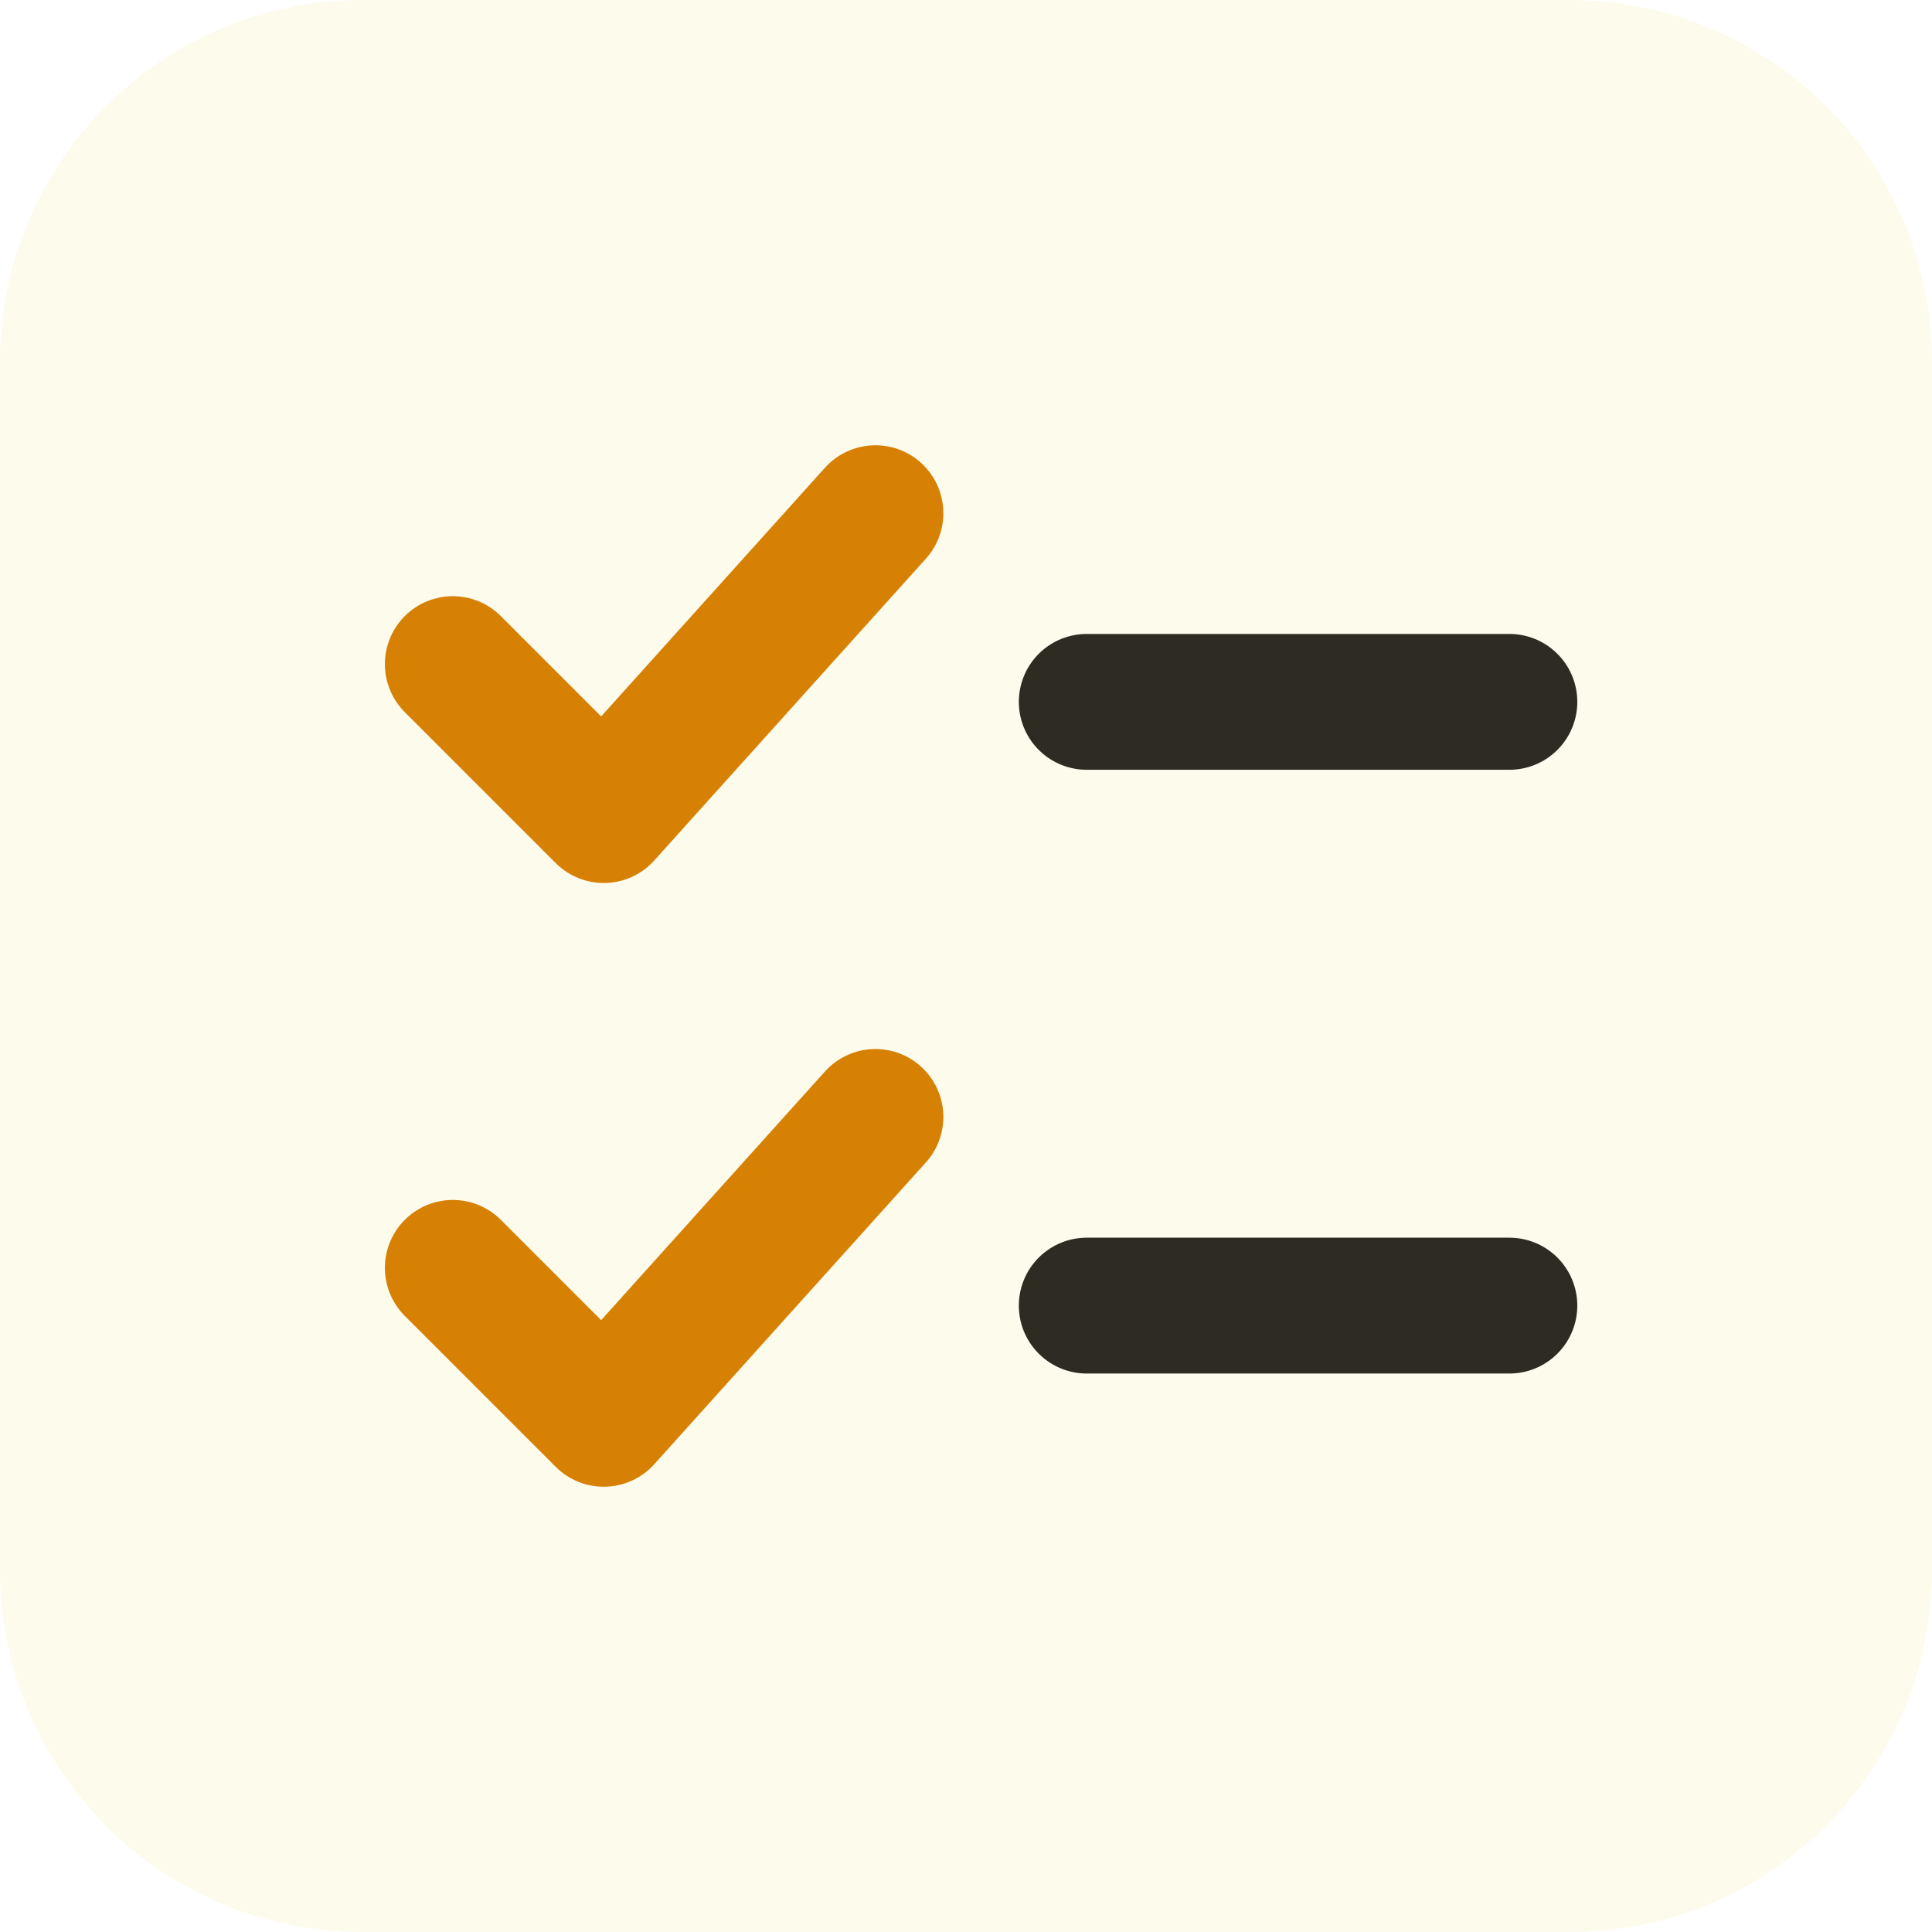
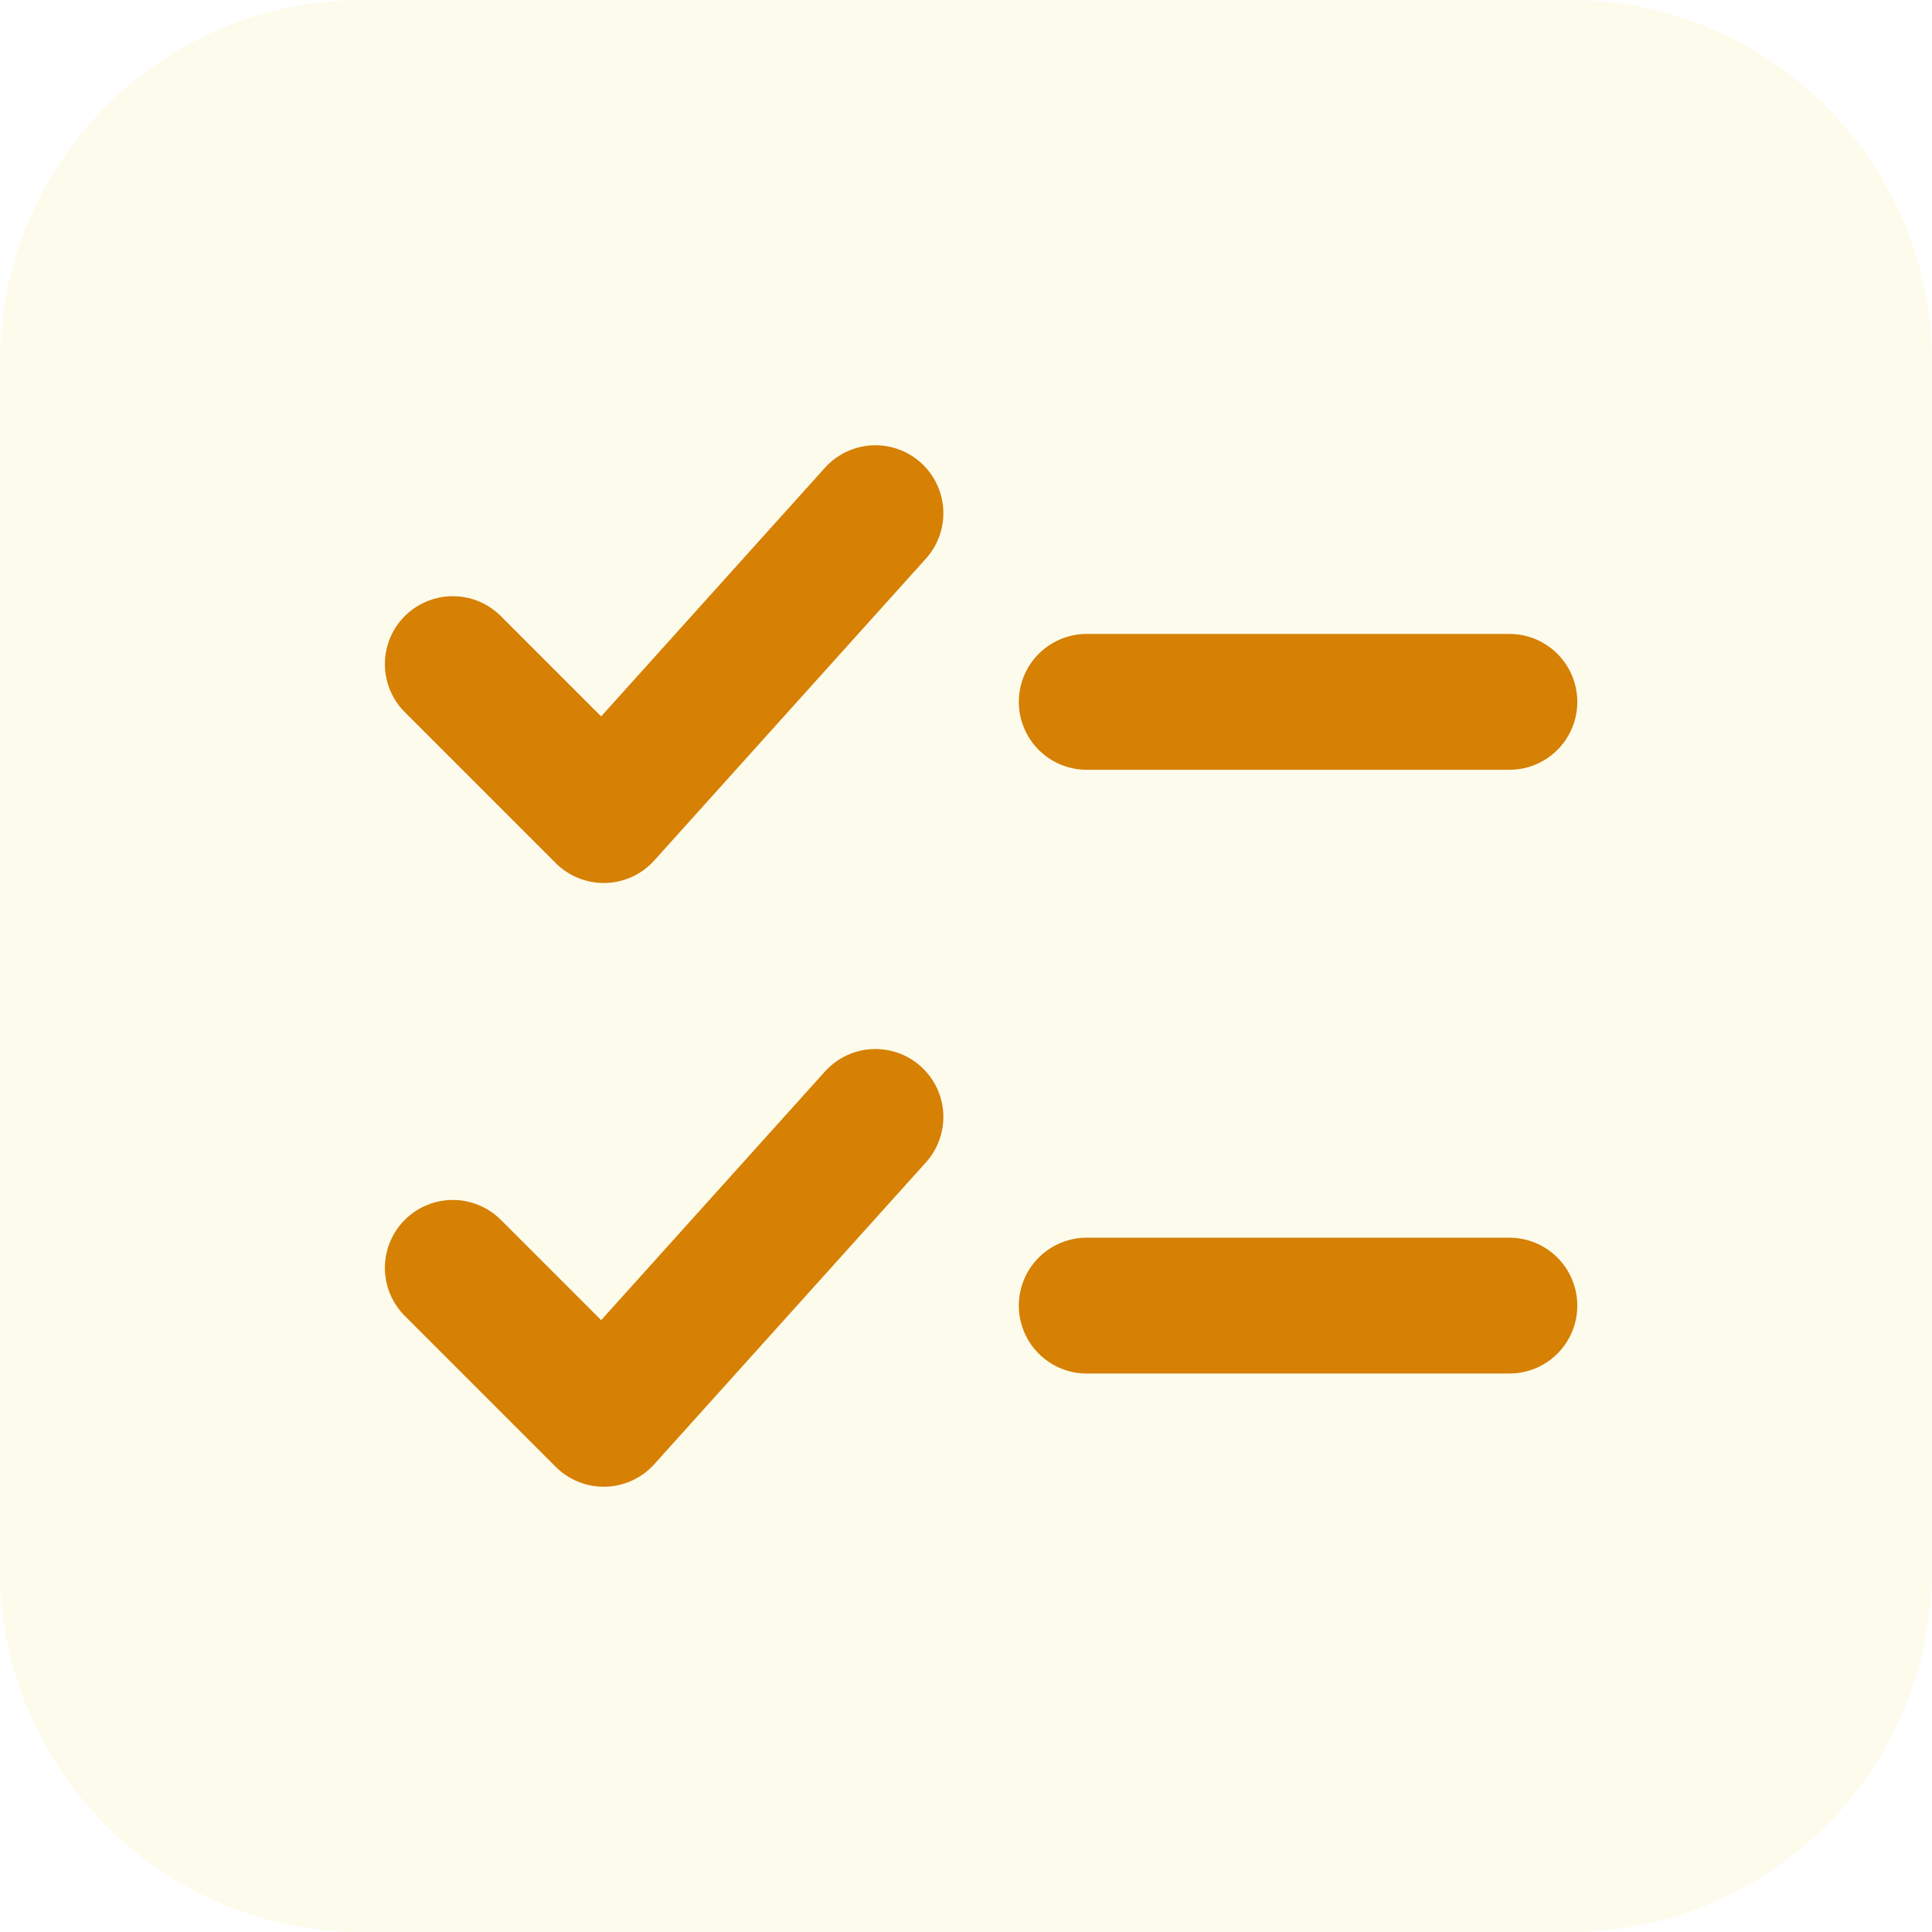
<svg xmlns="http://www.w3.org/2000/svg" viewBox="0 0 512 512">
  <rect width="512" height="512" rx="96" fill="#fdfbec" />
  <g fill="none" stroke="#d68004" stroke-width="36" stroke-linecap="round" stroke-linejoin="round">
    <path d="M120 176l40 40 72-80" />
    <path d="M120 336l40 40 72-80" />
  </g>
-   <g stroke="#2e2b22" stroke-width="36" stroke-linecap="round">
+   <g stroke="#d68004" stroke-width="36" stroke-linecap="round">
    <path d="M288 186h112" />
    <path d="M288 346h112" />
  </g>
</svg>
